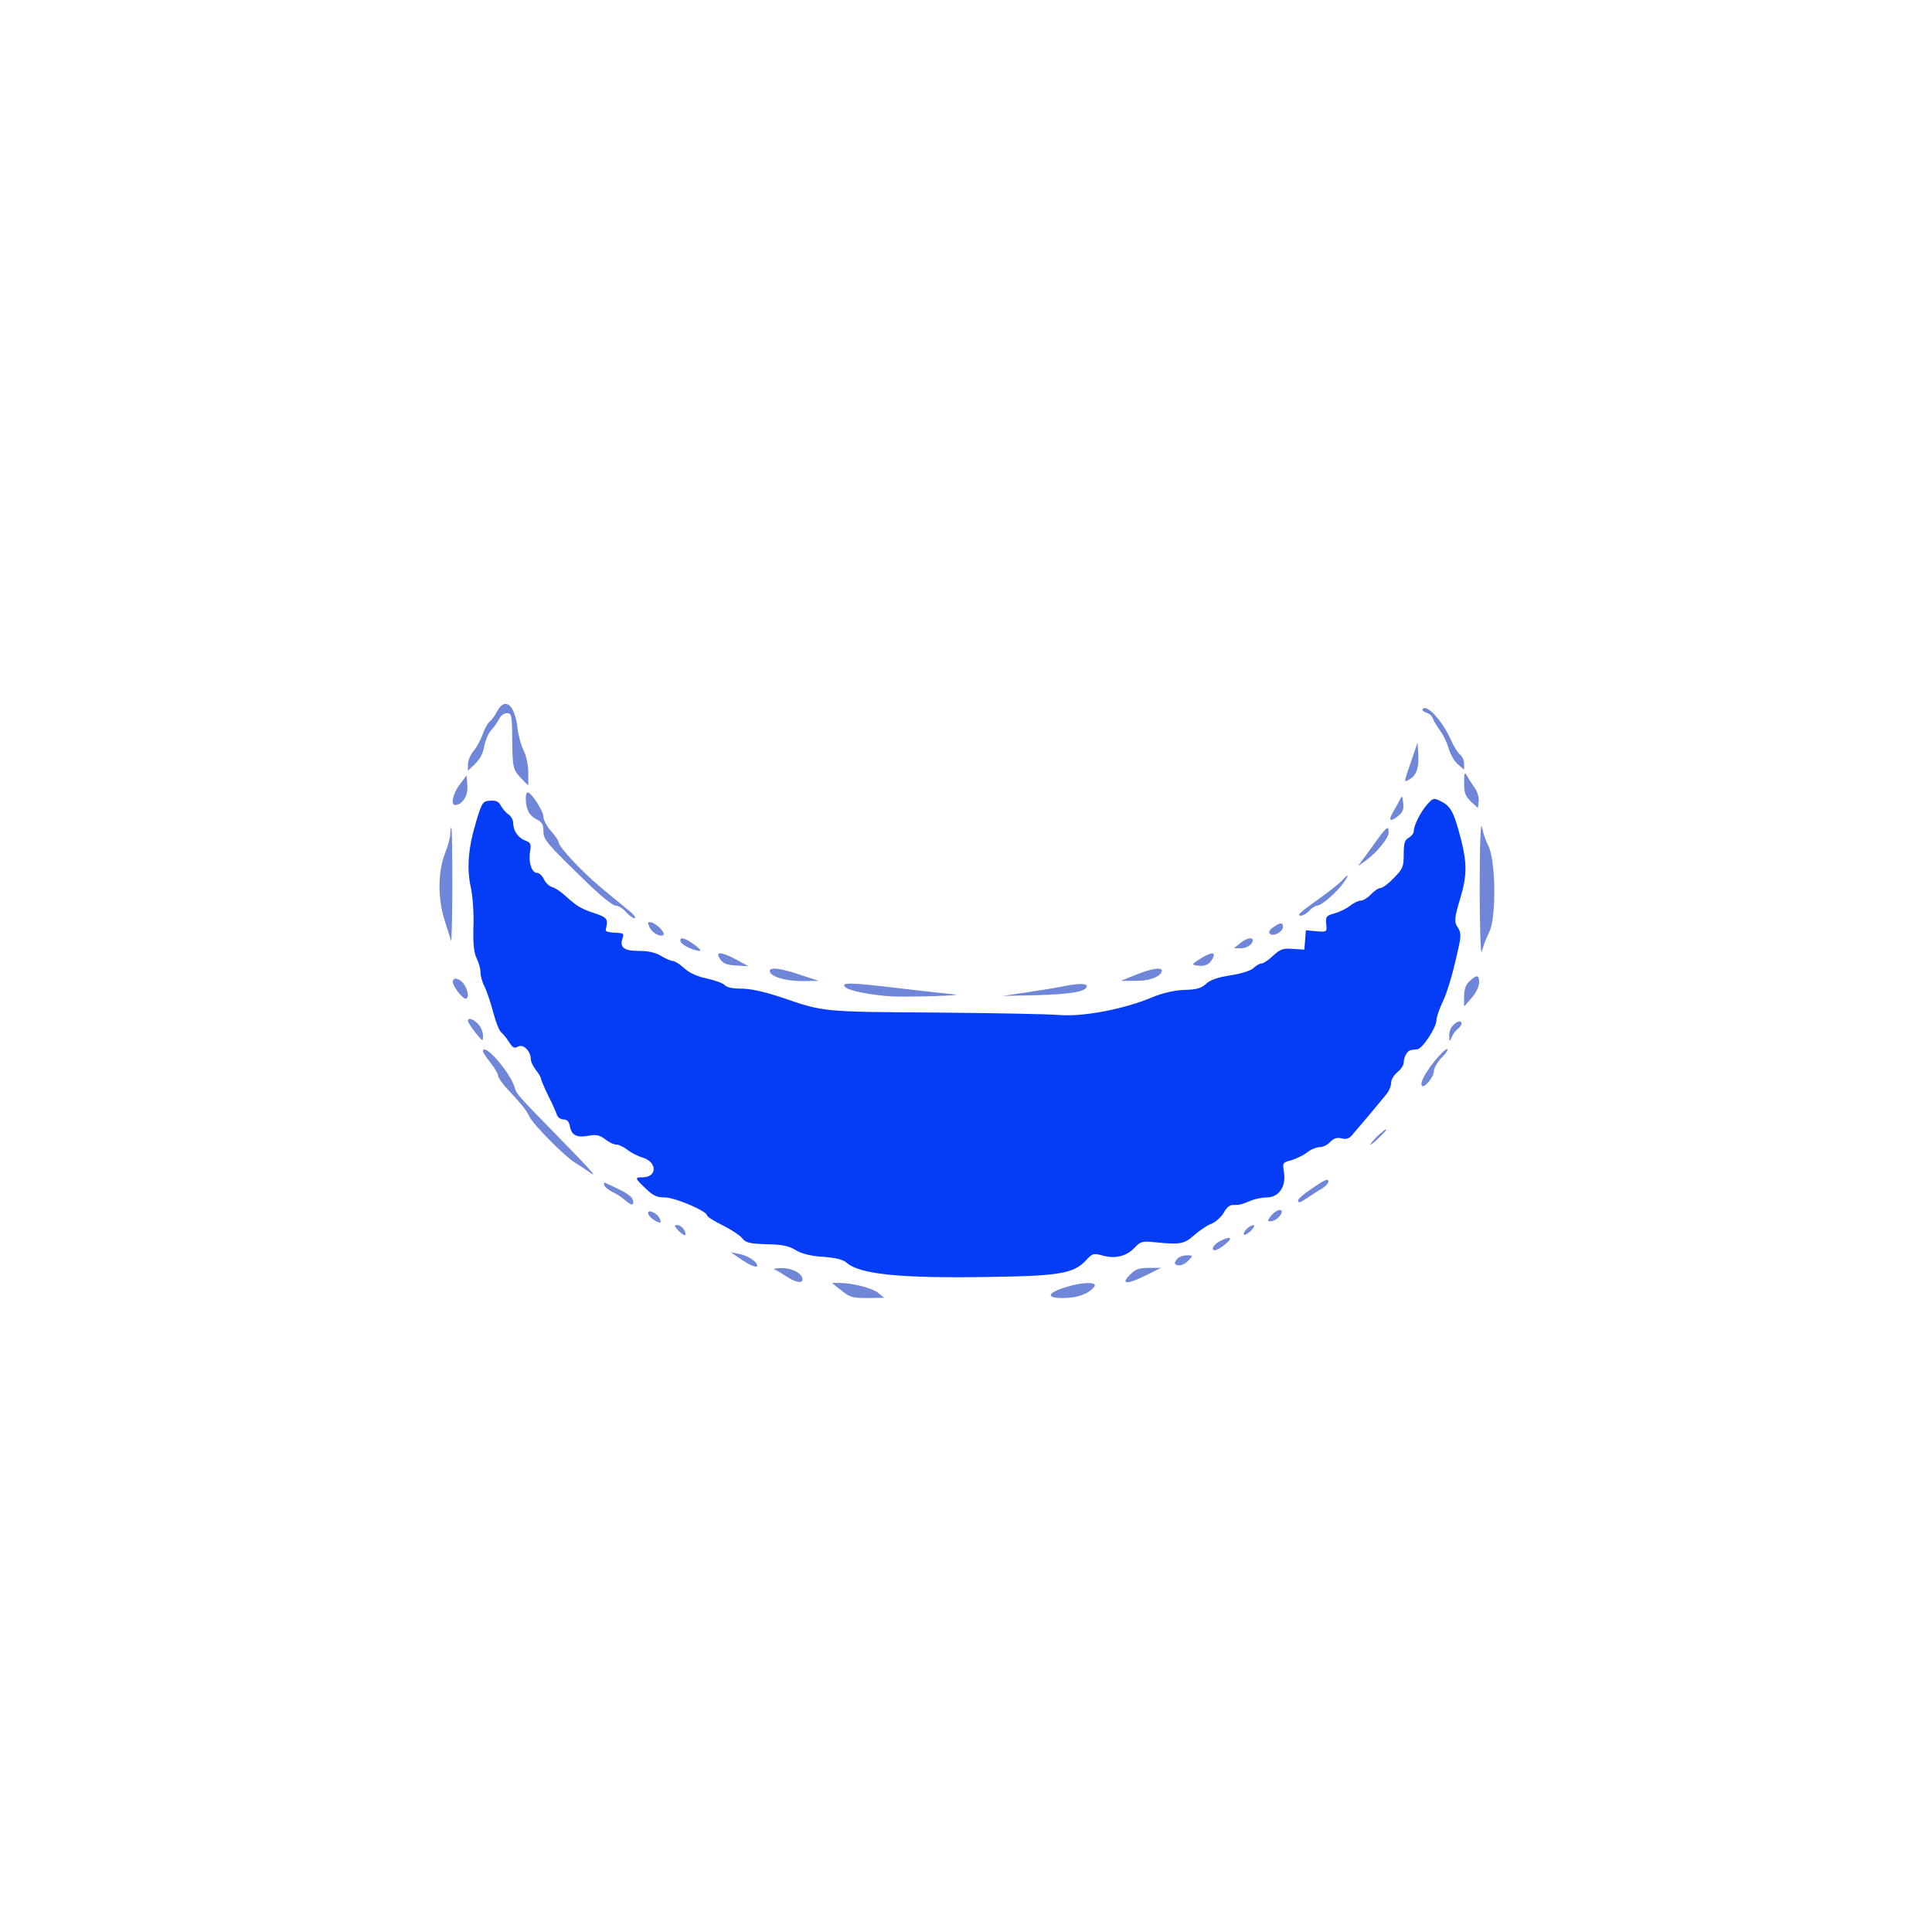
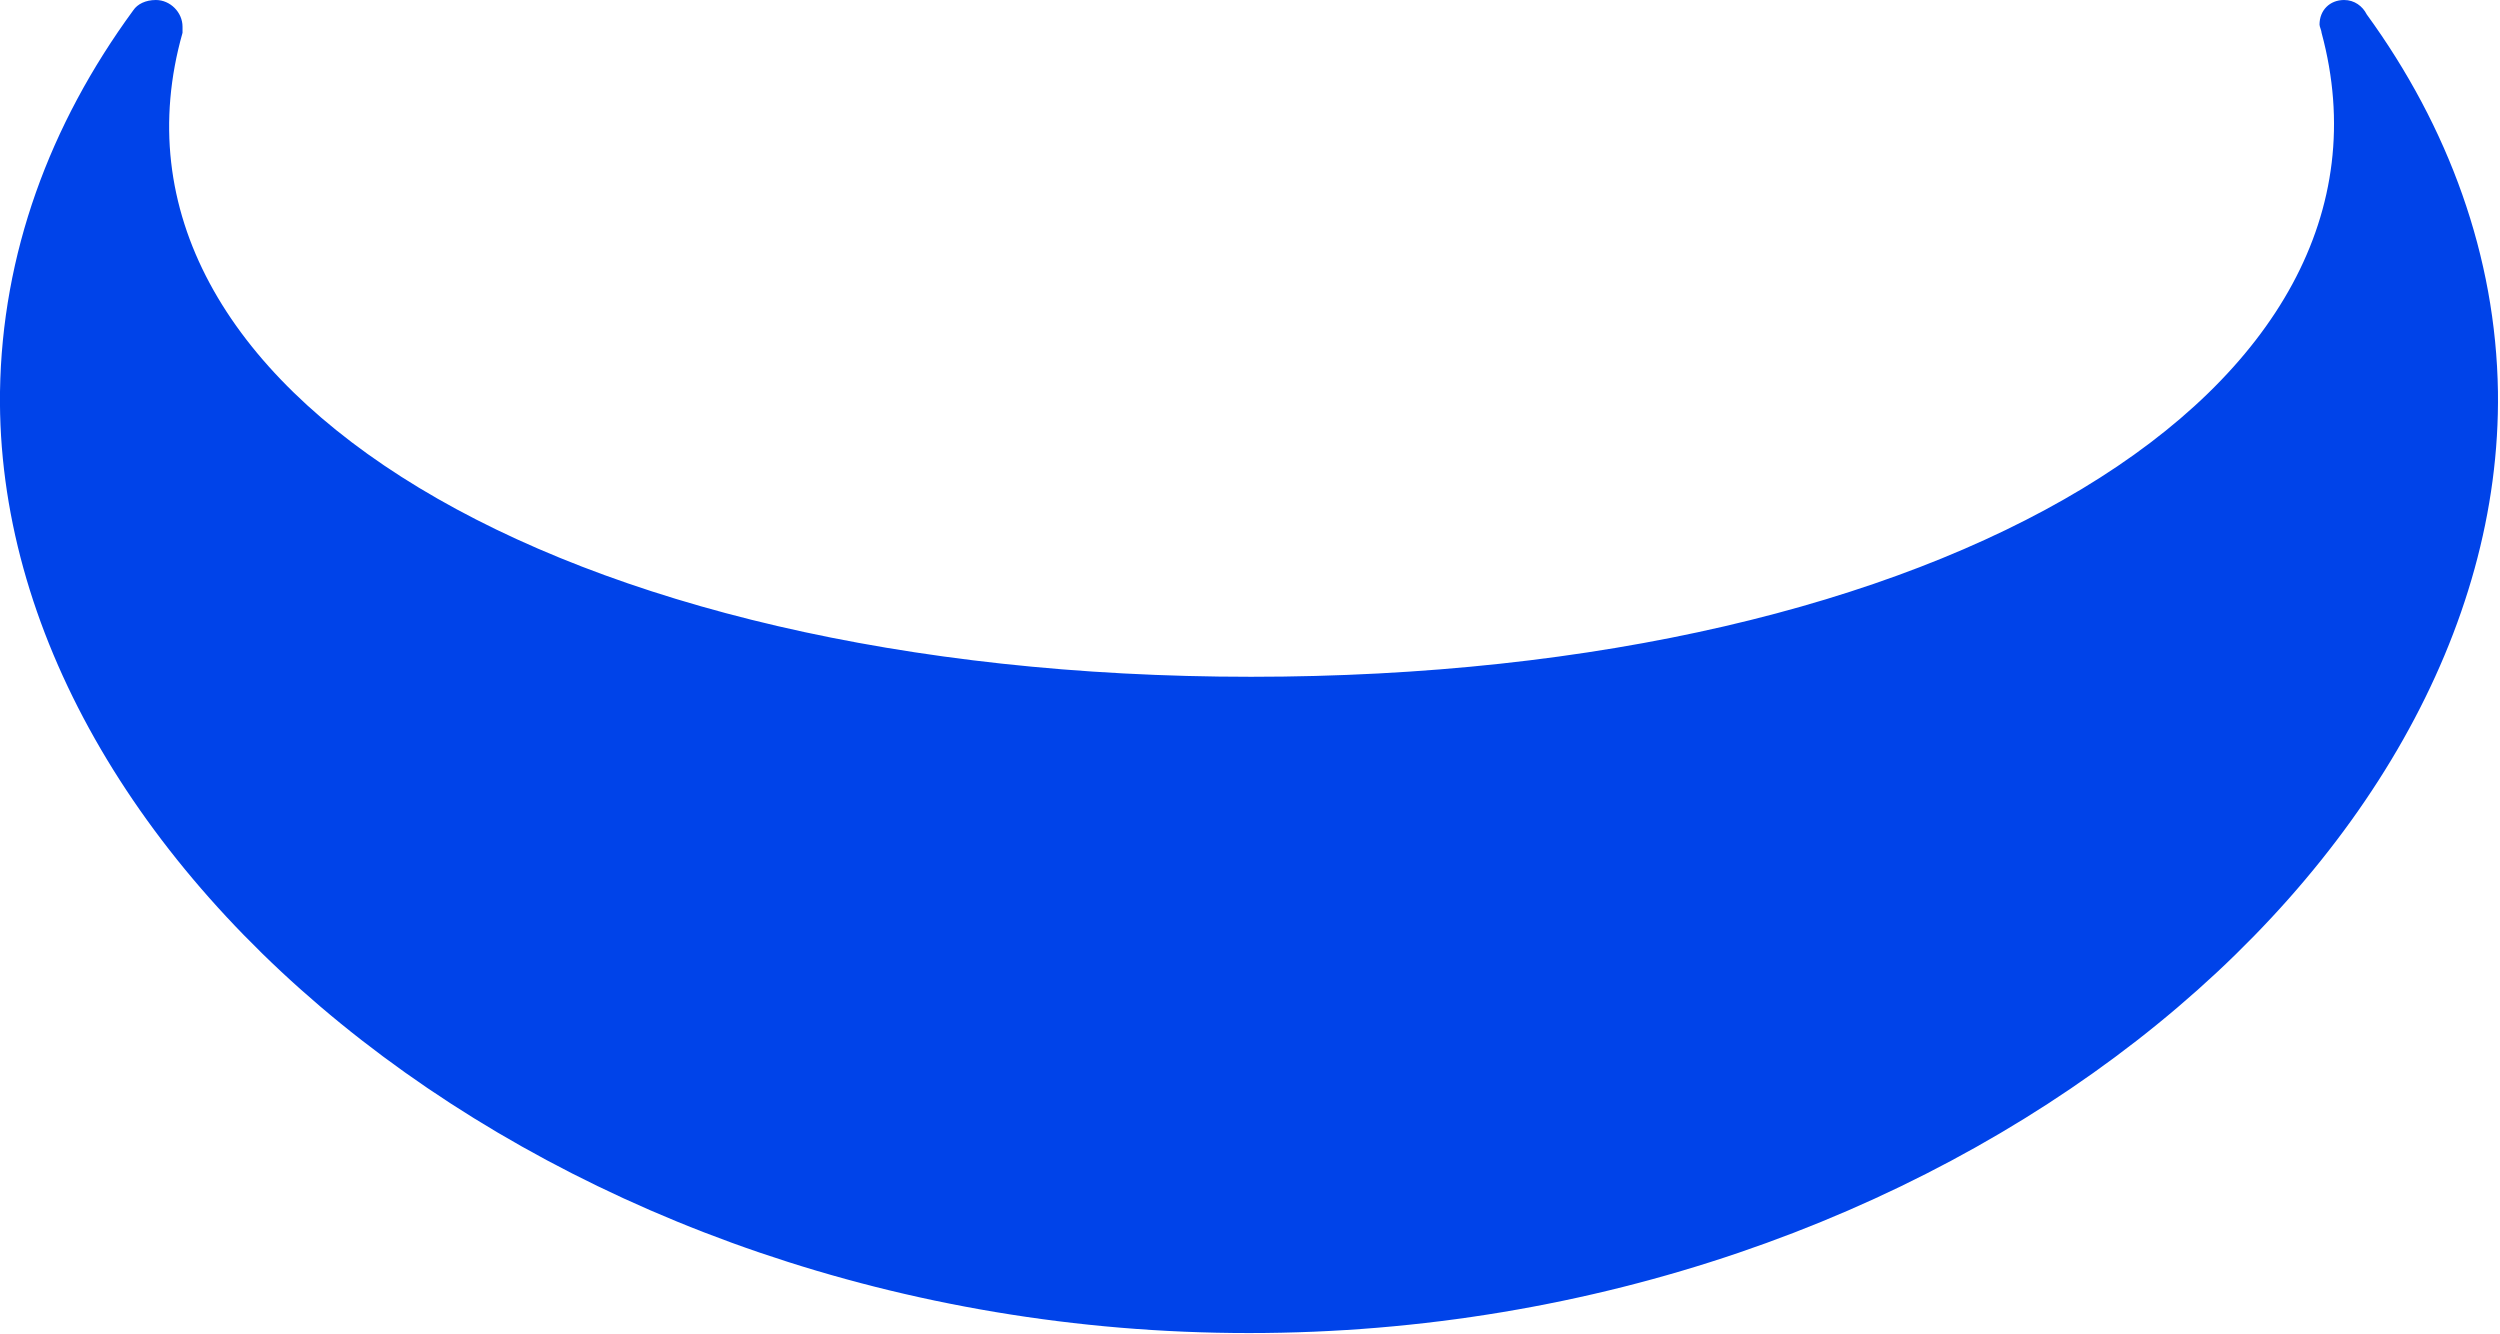
- <svg xmlns="http://www.w3.org/2000/svg" viewBox="0 0 128 128" width="128" height="128" fill="none">
-   <g fill-rule="evenodd" transform="translate(0,128) scale(0.01666667,-0.01666667)">
-     <path fill="#053CF5" d="M5675 4484 c-26 -28 -55 -84 -55 -108 0 -8 -9 -20 -20 -26 -16 -9 -20 -21 -20 -65 0 -50 -3 -58 -39 -95 -21 -22 -45 -40 -53 -40 -8 0 -25 -11 -38 -25 -13 -14 -31 -25 -40 -25 -10 0 -29 -9 -44 -21 -14 -11 -42 -25 -62 -30 -32 -9 -35 -13 -32 -42 3 -32 3 -32 -39 -29 l-42 4 -3 -39 -3 -38 -46 3 c-39 3 -50 -1 -78 -27 -18 -17 -39 -31 -46 -31 -8 0 -21 -8 -31 -17 -10 -11 -47 -23 -92 -30 -51 -8 -81 -18 -98 -34 -18 -17 -37 -23 -86 -24 -42 -2 -85 -12 -127 -29 -110 -47 -273 -78 -367 -71 -44 4 -269 8 -500 10 -448 3 -438 2 -610 61 -67 22 -120 34 -156 34 -35 0 -60 5 -67 14 -6 7 -38 19 -70 26 -39 8 -70 22 -91 41 -17 16 -38 29 -45 29 -8 0 -29 9 -47 20 -23 14 -51 20 -90 20 -60 0 -77 15 -62 54 4 11 1 16 -12 17 -54 3 -59 5 -55 19 9 37 4 43 -46 60 -54 18 -68 26 -118 71 -16 15 -39 30 -51 33 -12 4 -26 18 -32 31 -6 14 -19 25 -27 25 -21 0 -35 41 -28 84 5 31 3 37 -20 45 -28 11 -47 39 -47 70 0 11 -8 26 -18 33 -11 7 -24 23 -31 35 -9 17 -19 22 -43 20 -29 -2 -32 -6 -55 -82 -32 -106 -38 -186 -22 -260 8 -34 13 -103 11 -158 -2 -71 2 -105 13 -127 8 -16 15 -41 15 -55 0 -14 7 -40 16 -56 8 -17 24 -62 34 -101 10 -38 24 -75 32 -81 8 -7 22 -24 32 -40 14 -22 20 -26 36 -17 21 11 50 -19 50 -51 0 -9 9 -28 20 -42 11 -14 20 -29 20 -34 0 -4 13 -35 29 -68 17 -33 32 -68 35 -77 3 -10 15 -18 26 -18 15 0 22 -8 26 -30 7 -34 29 -44 78 -34 27 5 41 1 62 -15 15 -12 34 -21 44 -21 10 0 29 -9 43 -20 14 -11 42 -26 63 -32 58 -19 56 -78 -2 -78 -31 0 -31 -3 13 -45 29 -28 44 -35 76 -35 40 0 167 -54 167 -71 0 -5 28 -23 63 -40 34 -17 69 -40 78 -52 14 -17 29 -21 97 -23 63 -1 89 -7 116 -24 24 -14 58 -23 108 -26 51 -4 79 -11 93 -23 52 -47 216 -63 570 -57 279 4 333 14 382 66 26 28 30 29 66 19 50 -14 95 -3 127 31 24 25 30 27 80 22 101 -10 116 -8 156 27 21 19 52 40 71 47 18 8 39 28 48 44 9 18 23 30 35 30 30 0 32 1 69 16 18 8 48 14 67 14 47 0 77 43 68 99 -6 39 -6 40 30 49 19 6 48 20 62 31 15 12 37 21 50 21 13 0 32 9 42 21 14 14 26 18 45 14 18 -5 30 -1 41 12 15 17 92 108 136 162 11 13 20 34 20 47 0 12 11 31 25 42 14 11 25 28 25 38 0 23 15 49 30 50 5 1 16 2 24 3 20 1 76 87 76 115 0 12 11 44 24 72 22 45 45 128 67 232 7 34 5 49 -6 65 -15 21 -14 38 10 117 26 86 27 137 4 228 -28 110 -41 137 -80 156 -29 15 -32 14 -54 -10z" />
-     <path fill="#7087D9" d="M1976 4852 c-8 -16 -21 -34 -30 -41 -8 -7 -20 -29 -27 -49 -7 -20 -22 -50 -35 -65 -13 -16 -24 -40 -24 -55 l0 -26 29 28 c19 18 32 43 36 70 4 22 16 51 27 63 12 12 26 33 32 45 6 13 20 23 31 23 18 0 20 -7 21 -85 1 -131 2 -138 34 -172 l30 -31 0 52 c0 31 -8 67 -19 89 -10 20 -21 60 -24 89 -11 93 -50 124 -81 65z M5655 4861 c-2 -5 4 -11 15 -14 11 -3 23 -13 26 -24 4 -10 17 -32 30 -49 12 -17 27 -48 33 -70 6 -22 22 -50 36 -62 l25 -22 0 24 c0 13 -7 30 -17 37 -9 8 -25 34 -36 59 -34 76 -97 144 -112 121z M5617 4676 c-38 -112 -38 -107 -17 -96 30 16 41 46 38 99 l-3 49 -18 -52z M5820 4567 c0 -40 5 -52 28 -74 l27 -25 3 27 c2 14 -5 38 -15 52 -10 14 -24 35 -30 47 -11 19 -13 16 -13 -27z M1828 4562 c-27 -34 -38 -82 -19 -82 29 0 52 37 49 76 l-3 42 -27 -36z M2090 4508 c0 -44 13 -69 41 -84 23 -11 29 -21 29 -47 0 -35 11 -48 172 -204 54 -53 104 -93 115 -93 11 0 29 -11 41 -25 12 -14 28 -25 34 -25 7 0 0 12 -17 26 -16 13 -68 56 -115 95 -80 67 -170 163 -170 183 0 4 -13 24 -30 43 -16 18 -30 44 -30 57 0 22 -47 95 -62 96 -5 0 -8 -10 -8 -22z M5565 4502 c-5 -11 -18 -34 -28 -51 -20 -35 -10 -40 23 -13 16 13 21 26 18 50 -3 29 -4 31 -13 14z M5882 4150 c0 -157 4 -271 8 -254 4 17 17 53 30 79 29 59 26 285 -4 344 -10 18 -21 51 -25 74 -5 26 -9 -69 -9 -243z M1790 4365 c0 -13 -9 -48 -21 -77 -29 -74 -29 -183 -1 -268 11 -36 23 -72 25 -80 2 -8 5 90 5 218 0 127 -1 232 -4 232 -2 0 -4 -11 -4 -25z M5490 4363 c-11 -16 -37 -50 -56 -77 l-36 -49 30 21 c44 32 92 90 92 112 0 26 -4 25 -30 -7z M5335 4180 c-10 -11 -45 -39 -77 -62 -96 -69 -105 -77 -87 -78 9 0 24 9 34 20 10 11 24 20 31 20 17 0 78 53 105 91 24 33 20 38 -6 9z M2582 3994 c11 -23 44 -41 55 -30 9 8 -25 43 -47 49 -16 4 -17 2 -8 -19z M5061 3994 c-15 -11 -19 -20 -13 -26 13 -13 52 8 52 27 0 19 -10 19 -39 -1z M2706 3936 c5 -14 54 -36 77 -36 6 0 -4 11 -23 25 -38 28 -62 33 -54 11z M4929 3930 l-24 -19 26 -1 c24 0 49 16 49 32 0 15 -27 8 -51 -12z M2862 3868 c12 -18 26 -24 64 -26 l49 -3 -47 26 c-62 33 -86 34 -66 3z M4770 3868 c-33 -21 -34 -23 -12 -26 31 -5 49 3 62 27 15 28 -4 28 -50 -1z M3060 3820 c0 -21 60 -40 127 -40 l68 1 -74 24 c-77 26 -121 32 -121 15z M4515 3805 l-60 -24 55 0 c56 -1 100 14 108 37 6 19 -36 14 -103 -13z M5842 3780 c-16 -15 -22 -33 -22 -61 l0 -40 30 34 c17 20 30 46 30 61 0 31 -9 33 -38 6z M1800 3776 c0 -16 38 -66 51 -66 14 0 11 33 -7 58 -17 24 -44 30 -44 8z M3360 3756 c15 -15 109 -33 190 -37 71 -3 290 4 245 8 -22 2 -115 12 -207 23 -208 25 -248 26 -228 6z M4220 3758 c-25 -5 -88 -15 -140 -23 l-95 -14 140 3 c136 4 195 15 195 36 0 12 -38 11 -100 -2z M1860 3621 c0 -4 14 -25 30 -46 30 -37 30 -37 30 -11 0 14 -9 35 -20 46 -21 21 -40 26 -40 11z M5776 3604 c-9 -8 -16 -27 -15 -42 0 -24 1 -25 9 -7 4 12 15 27 24 34 9 7 16 17 16 22 0 14 -17 11 -34 -7z M1920 3500 c0 -4 14 -24 30 -45 17 -21 30 -44 30 -51 0 -7 16 -30 35 -51 63 -68 75 -83 89 -111 17 -34 143 -161 182 -184 16 -10 39 -25 52 -34 43 -32 21 -6 -114 132 -168 172 -170 174 -178 201 -19 63 -126 184 -126 143z M5701 3460 c-39 -50 -58 -87 -48 -97 10 -9 47 37 47 59 0 12 14 37 32 55 18 18 27 33 20 33 -6 0 -29 -23 -51 -50z M5485 3172 c-12 -9 -27 -26 -35 -37 -8 -11 3 -4 23 14 33 32 42 41 35 41 -2 0 -12 -8 -23 -18z M5213 2954 c-29 -19 -53 -40 -53 -45 0 -13 7 -11 38 10 15 10 39 26 55 35 25 15 37 36 20 36 -5 0 -32 -16 -60 -36z M2402 2969 c2 -8 18 -20 34 -28 16 -7 39 -23 51 -34 25 -22 37 -19 27 7 -3 9 -27 26 -53 38 -25 12 -50 24 -55 26 -5 3 -6 -2 -4 -9z M2577 2854 c5 -14 34 -34 48 -34 3 0 1 8 -4 19 -13 23 -52 36 -44 15z M5057 2852 c-22 -25 -21 -31 3 -25 25 7 48 43 27 43 -8 0 -21 -8 -30 -18z M2695 2790 c10 -11 22 -20 27 -20 5 0 4 9 -2 20 -6 11 -18 20 -27 20 -14 0 -14 -2 2 -20z M4955 2794 c-9 -9 -13 -19 -10 -22 3 -3 15 4 28 16 12 12 16 22 10 22 -6 0 -19 -7 -28 -16z M4851 2747 c-27 -13 -40 -37 -21 -37 7 0 25 11 42 25 31 26 20 33 -21 12z M2940 2678 c42 -29 70 -40 70 -29 0 15 -35 39 -70 46 l-35 7 35 -24z M4682 2678 c-17 -17 -15 -28 6 -28 11 0 27 9 37 20 18 19 17 20 -6 20 -14 0 -30 -5 -37 -12z M3080 2633 c8 -3 26 -14 40 -23 39 -27 70 -34 70 -16 0 24 -41 46 -85 45 -22 0 -33 -3 -25 -6z M4492 2613 c-39 -39 -13 -40 61 -4 l62 31 -48 0 c-39 0 -53 -5 -75 -27z M3345 2550 c33 -27 45 -30 104 -30 l66 1 -23 19 c-23 19 -102 40 -154 40 l-31 0 38 -30z M4239 2564 c-77 -23 -83 -44 -15 -44 58 0 102 16 125 44 18 21 -43 21 -110 0z" />
+ <svg xmlns="http://www.w3.org/2000/svg" version="1.1" id="Layer_1" x="0px" y="0px" viewBox="0 0 121.9 65" style="enable-background:new 0 0 121.9 65;" xml:space="preserve">
+   <style type="text/css">
+   .st0{fill-rule:evenodd;clip-rule:evenodd;fill:#0043E9;}
+  </style>
+   <g id="帮助">
+     <g id="详情问题列表页3" transform="translate(-360, -32)">
+       <g id="编组-16">
+         <g id="编组-12" transform="translate(360, 32)">
+           <g id="分组-2">
+             <g id="分组">
+               <path id="路径" class="st0" d="M6.5,0.5C6.7,0.2,7.1,0,7.6,0c0.7,0,1.3,0.6,1.3,1.3c0,0.1,0,0.2,0,0.3c0,0,0,0,0,0        c0,0,0,0,0,0C4,18.9,27.2,33,61,33c33.8,0,56.9-14,52.2-31.4l0,0c0-0.1-0.1-0.3-0.1-0.4c0-0.7,0.5-1.2,1.2-1.2        c0.5,0,0.9,0.3,1.1,0.7c4,5.5,6.3,11.8,6.4,18.4c0.3,23.2-27,45.9-60.9,45.9S-0.3,42.2,0,19.1C0.1,12.4,2.4,6.1,6.5,0.5z">
+        </path>
+             </g>
+           </g>
+         </g>
+       </g>
+     </g>
  </g>
</svg>
